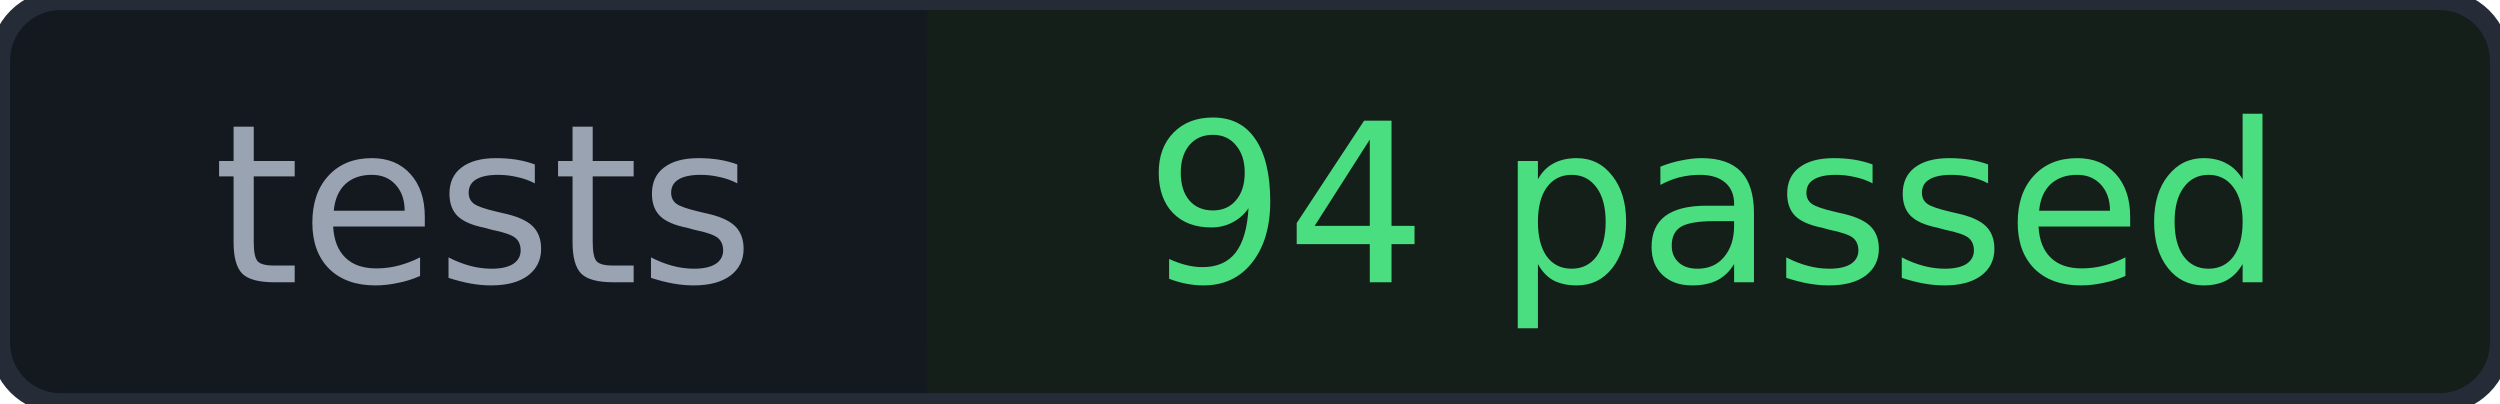
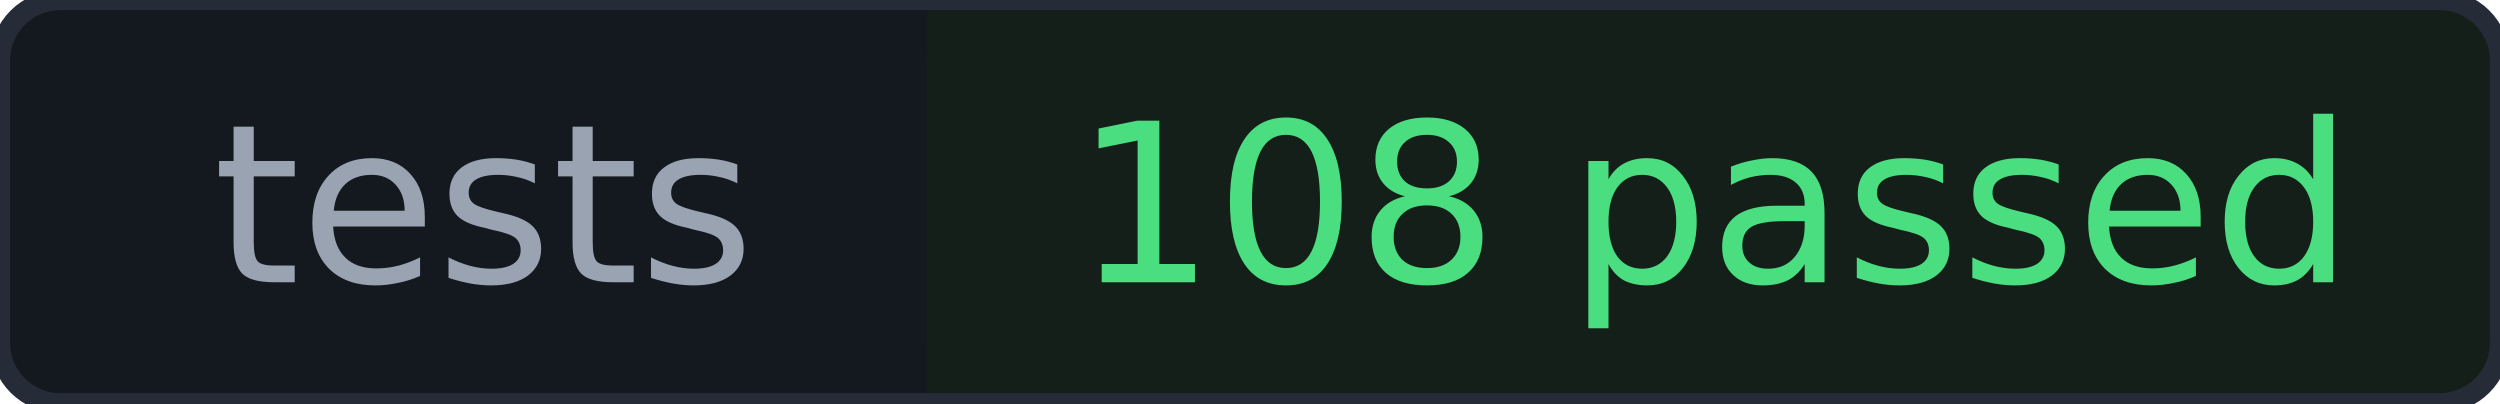
- <svg xmlns="http://www.w3.org/2000/svg" width="124" height="20" role="img" aria-label="tests: 94 passed">
+ <svg xmlns="http://www.w3.org/2000/svg" width="124" height="20" role="img" aria-label="tests: 108 passed">
  <rect width="49" height="20" rx="3" fill="#14181f" />
  <rect x="46" width="78" height="20" rx="3" fill="#141f19" />
  <rect x="46" width="3" height="20" fill="#141f19" />
  <rect width="124" height="20" rx="3" fill="none" stroke="#252c38" />
  <g fill="#9aa3b2" font-family="Verdana,DejaVu Sans,sans-serif" font-size="11">
    <text x="24" y="14" text-anchor="middle">tests</text>
-     <text x="85" y="14" text-anchor="middle" fill="#4ade80">94 passed</text>
+     <text x="85" y="14" text-anchor="middle" fill="#4ade80">108 passed</text>
  </g>
</svg>
